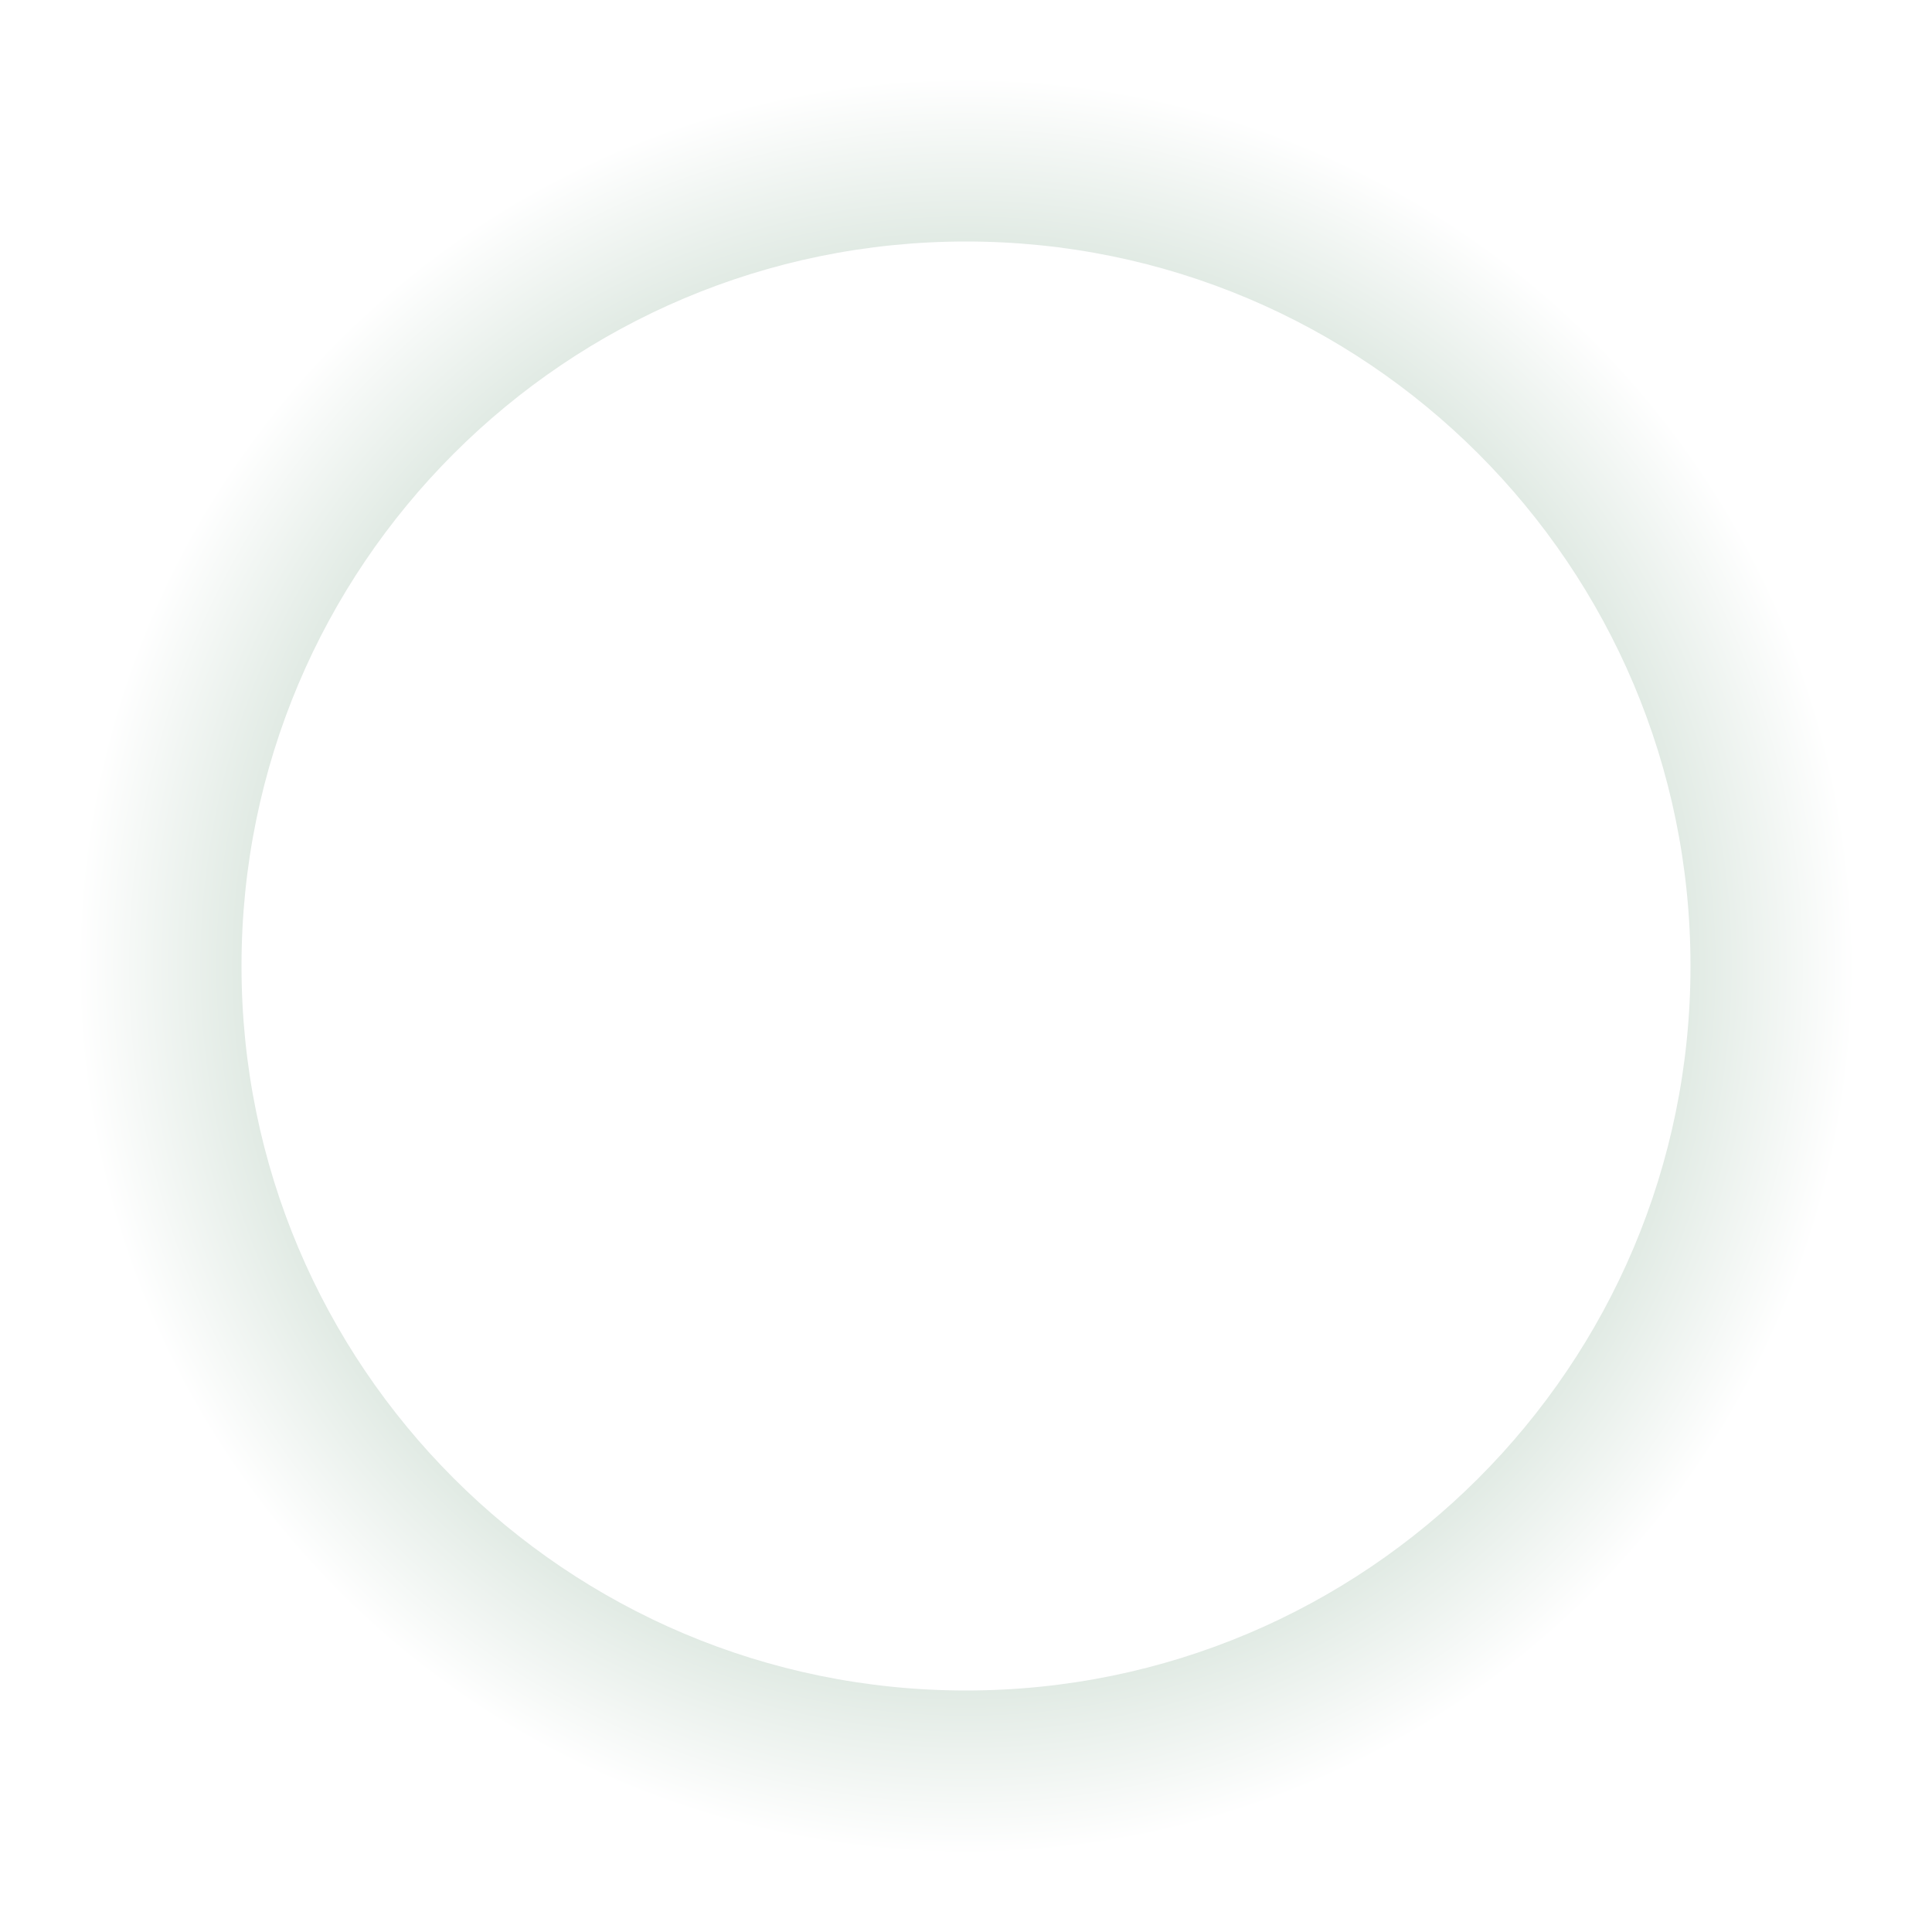
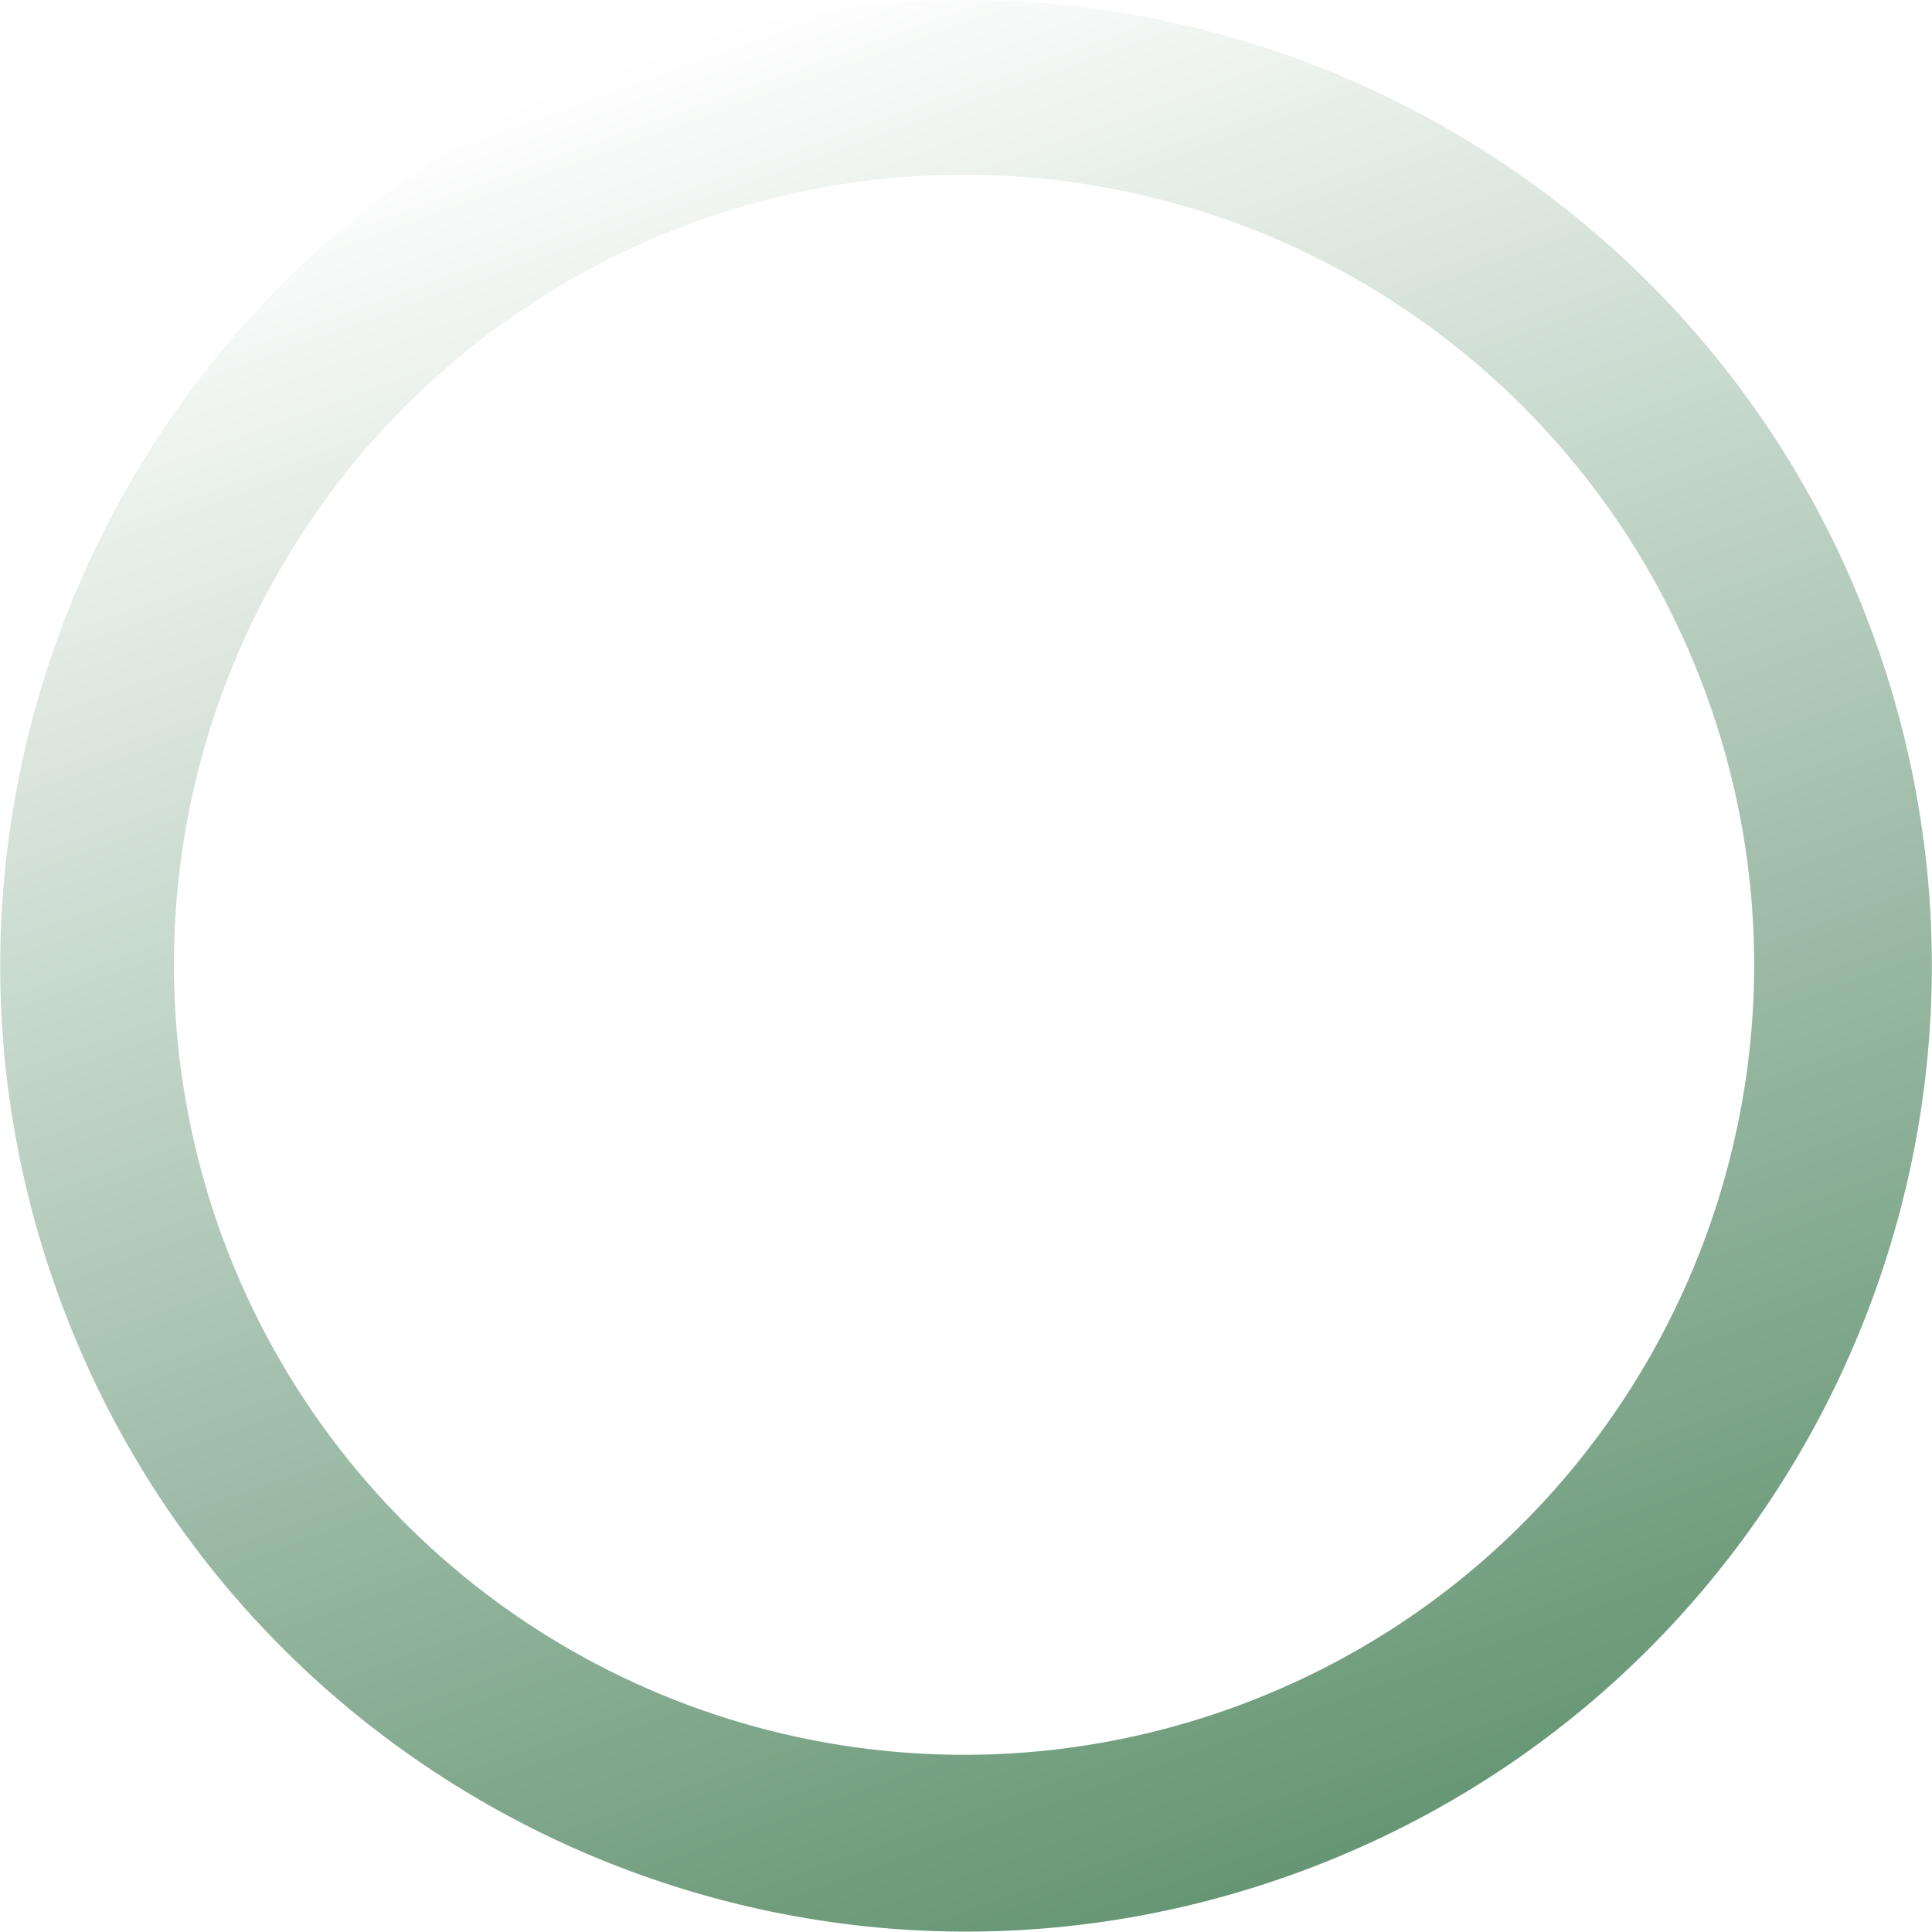
- <svg xmlns="http://www.w3.org/2000/svg" width="24" height="24" viewBox="0 0 24 24" fill="none">
-   <path fill-rule="evenodd" clip-rule="evenodd" d="M12 23C18.075 23 23 18.075 23 12C23 5.925 18.075 1 12 1C5.925 1 1 5.925 1 12C1 18.075 5.925 23 12 23ZM12 21C16.971 21 21 16.971 21 12C21 7.029 16.971 3 12 3C7.029 3 3 7.029 3 12C3 16.971 7.029 21 12 21Z" fill="url(#paint0_angular_100:2586)" />
+ <svg xmlns="http://www.w3.org/2000/svg" id="Layer_1" data-name="Layer 1" viewBox="0 0 22.01 22.01">
  <defs>
-     <radialGradient id="paint0_angular_100:2586" cx="0" cy="0" r="1" gradientUnits="userSpaceOnUse" gradientTransform="translate(12 12) rotate(-90) scale(11)">
-       <stop stop-color="#5C8F6C" />
-       <stop offset="1" stop-color="white" />
-     </radialGradient>
+     <style>.cls-1{fill-rule:evenodd;fill:url(#linear-gradient);}</style>
+     <linearGradient id="linear-gradient" x1="1" y1="12" x2="23" y2="12" gradientTransform="matrix(-0.34, -0.94, 0.94, -0.34, 4.75, 27.34)" gradientUnits="userSpaceOnUse">
+       <stop offset="0" stop-color="#669675" />
+       <stop offset="0.34" stop-color="#98b8a2" />
+       <stop offset="1" stop-color="#fff" />
+     </linearGradient>
  </defs>
+   <path class="cls-1" d="M22.36,8.29a11,11,0,1,0-6.65,14.07A11,11,0,0,0,22.36,8.29ZM20.47,9A9,9,0,1,0,15,20.47,9,9,0,0,0,20.47,9Z" transform="translate(-1 -1)" />
</svg>
